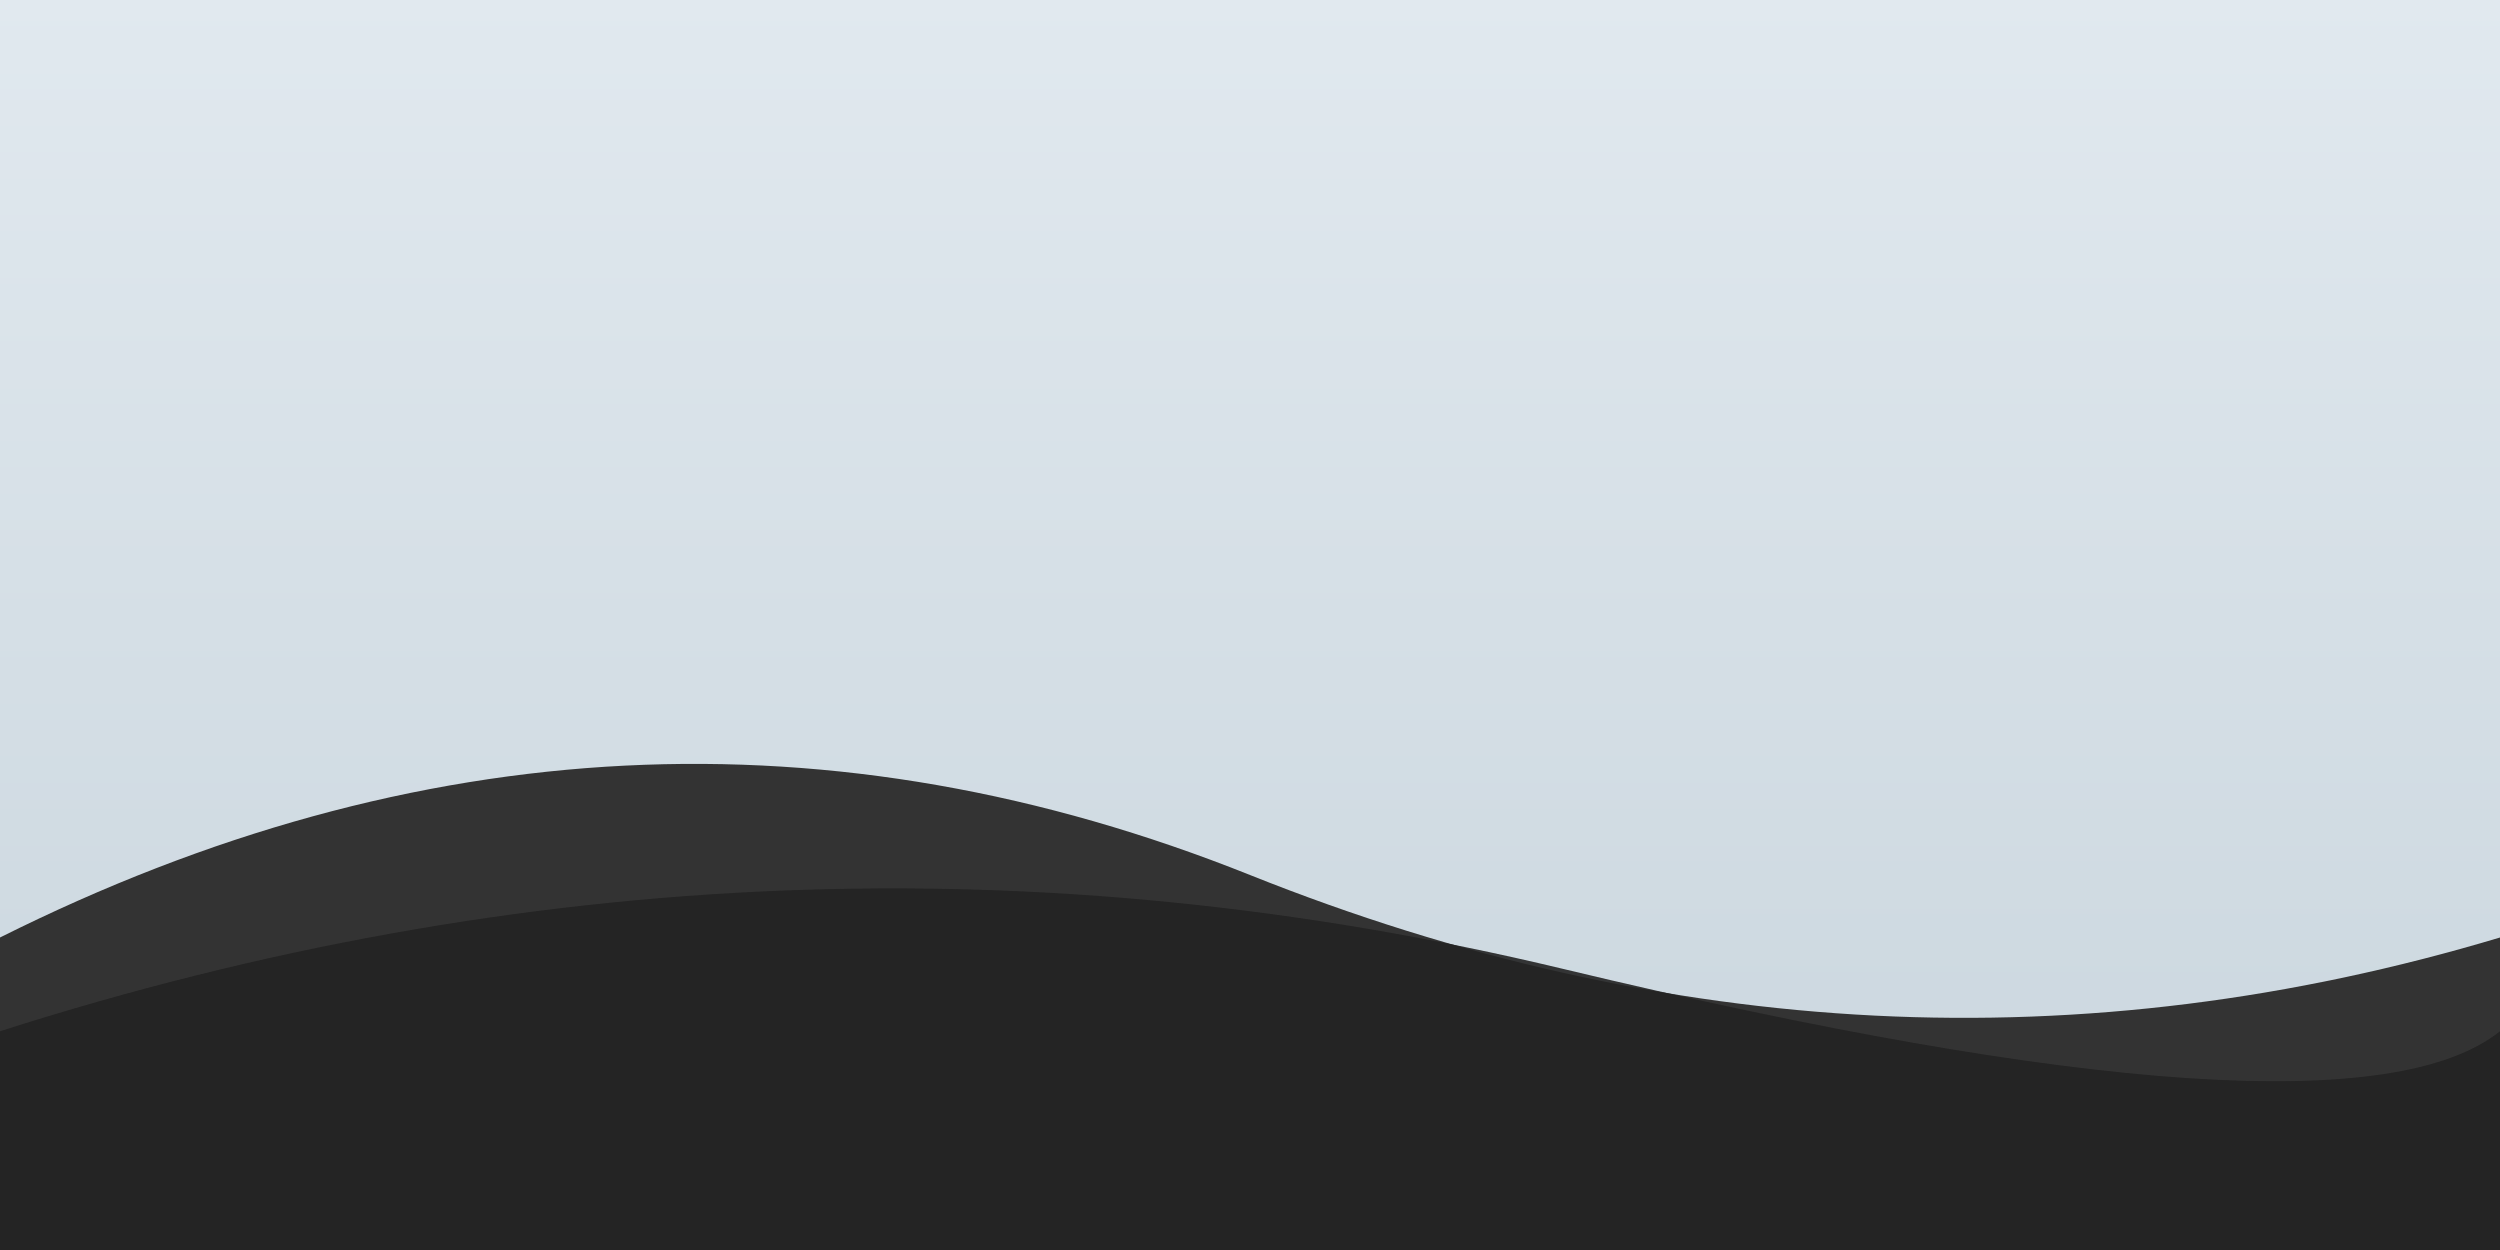
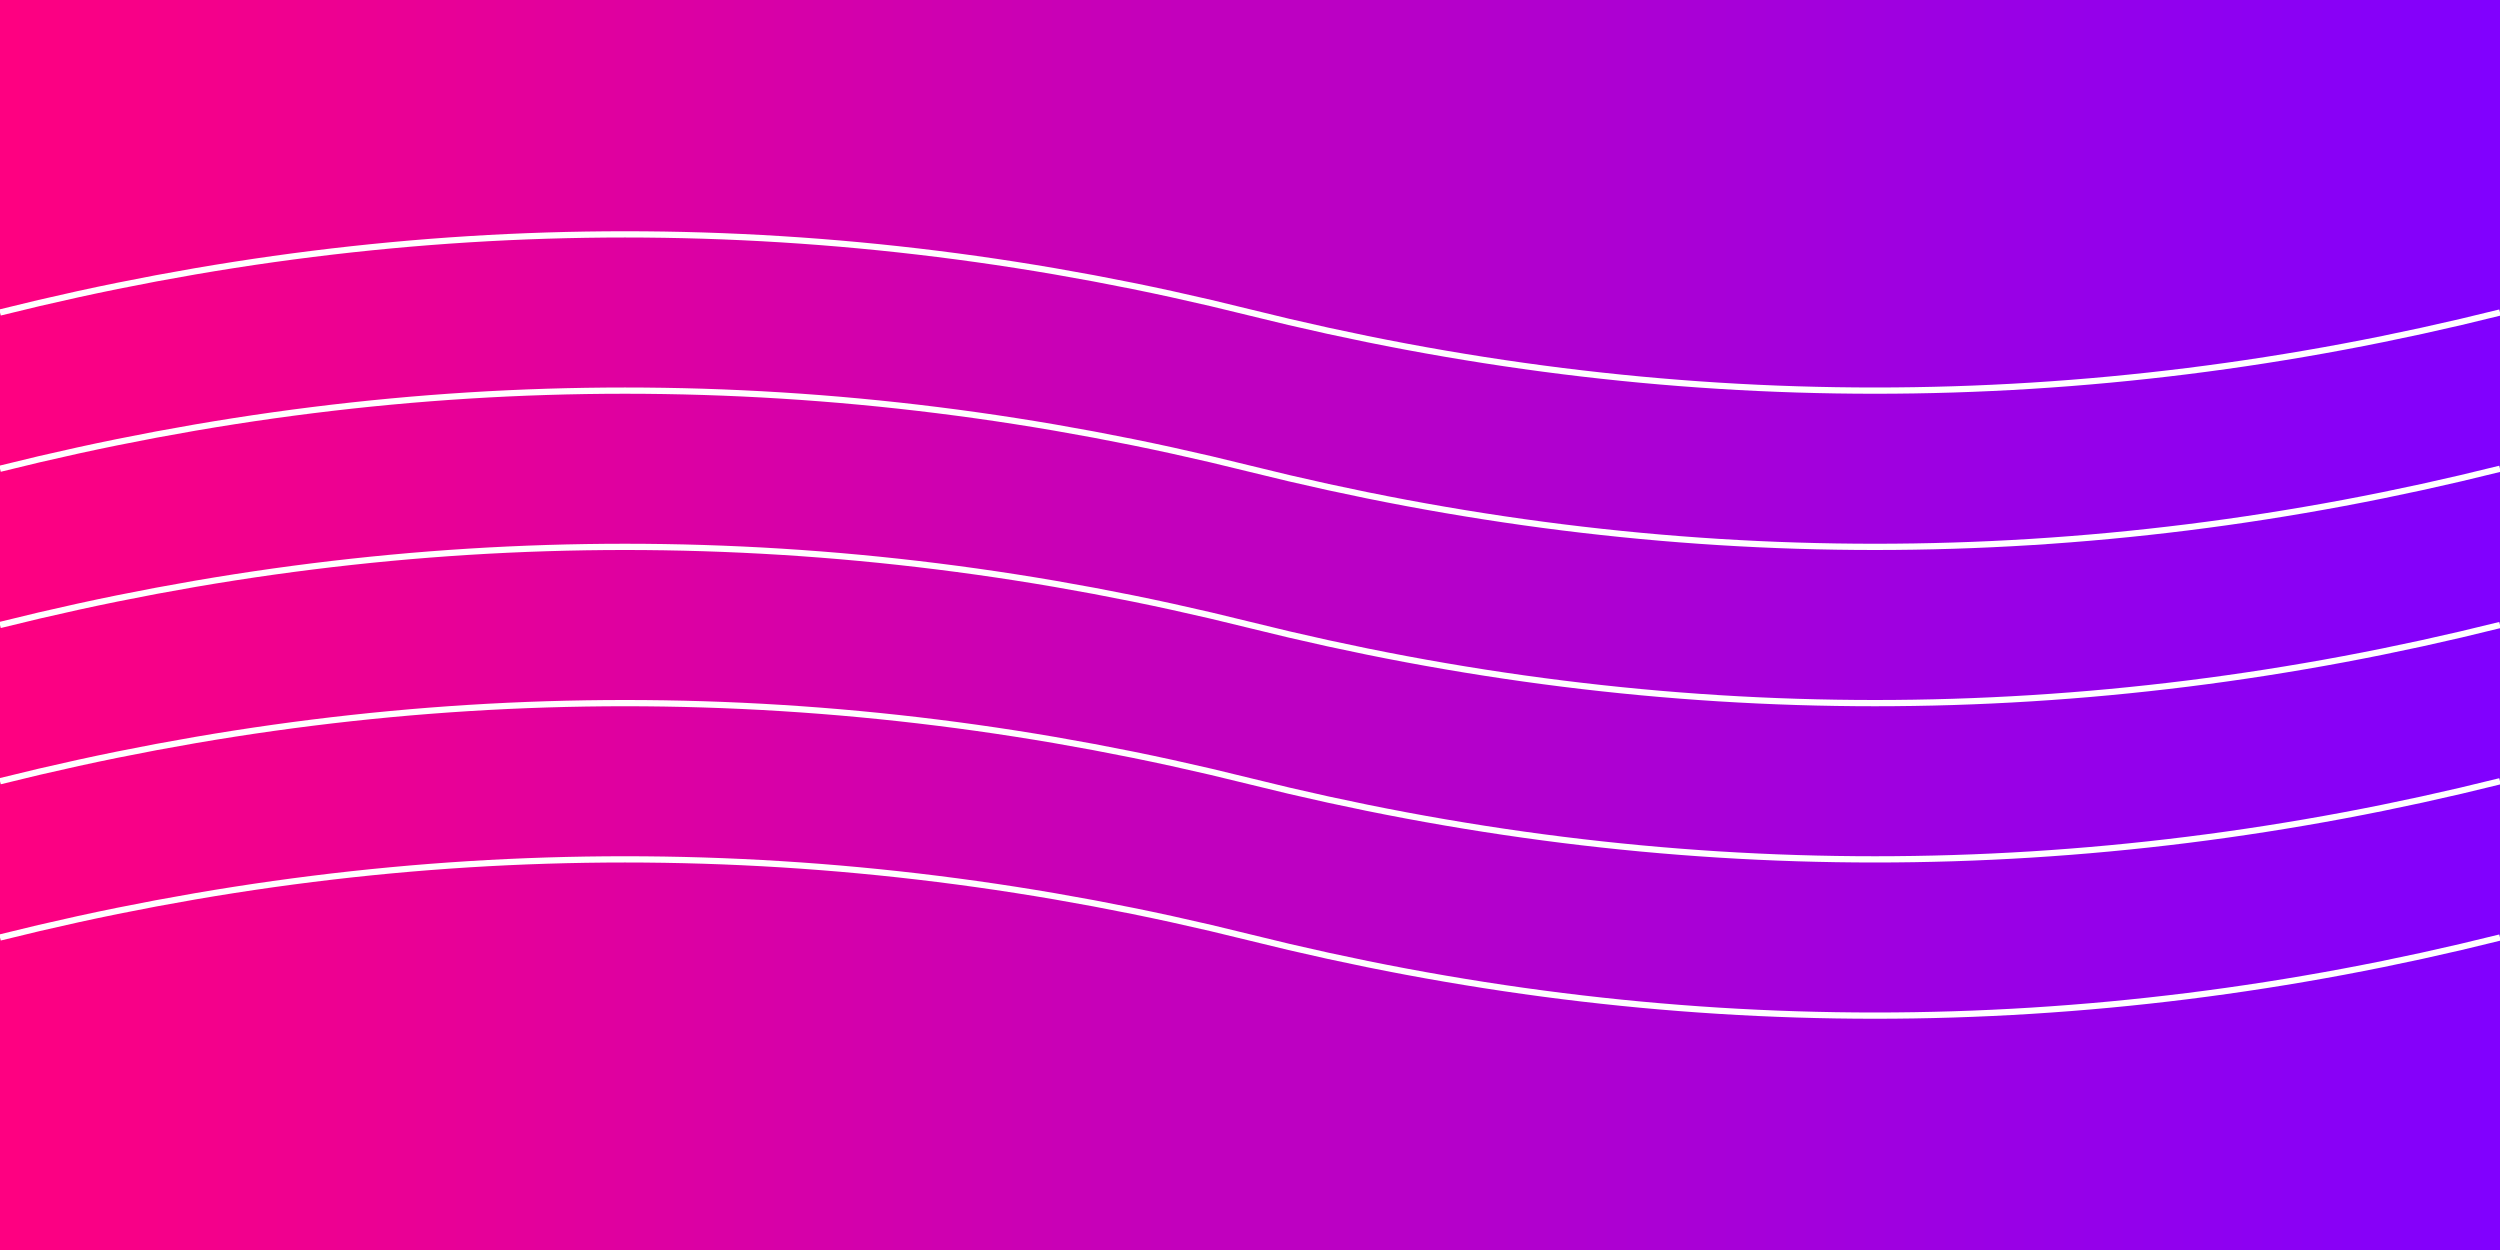
- <svg xmlns="http://www.w3.org/2000/svg" width="800" height="400" viewBox="0 0 800 400">
+ <svg xmlns="http://www.w3.org/2000/svg" viewBox="0 0 800 400">
  <defs>
-     <linearGradient id="skyGradient" x1="0" y1="0" x2="0" y2="1">
-       <stop offset="0%" stop-color="#e1e9ef" />
-       <stop offset="100%" stop-color="#c9d5dd" />
+     <linearGradient id="gradient" x1="0%" y1="0%" x2="100%" y2="0%">
+       <stop offset="0%" stop-color="#ff0080" />
+       <stop offset="100%" stop-color="#8000ff" />
    </linearGradient>
  </defs>
-   <rect width="800" height="400" fill="url(#skyGradient)" />
-   <path d="M0 300 Q200 200 400 280 T800 300 L800 400 L0 400 Z" fill="#333" />
-   <path d="M0 330 Q250 250 500 310 T800 330 L800 400 L0 400 Z" fill="#222" opacity="0.9" />
+   <rect width="800" height="400" fill="url(#gradient)" />
+   <path d="M0 100 Q200 50 400 100 T800 100" fill="none" stroke="white" stroke-width="2" />
+   <path d="M0 150 Q200 100 400 150 T800 150" fill="none" stroke="white" stroke-width="2" />
+   <path d="M0 200 Q200 150 400 200 T800 200" fill="none" stroke="white" stroke-width="2" />
+   <path d="M0 250 Q200 200 400 250 T800 250" fill="none" stroke="white" stroke-width="2" />
+   <path d="M0 300 Q200 250 400 300 T800 300" fill="none" stroke="white" stroke-width="2" />
</svg>
